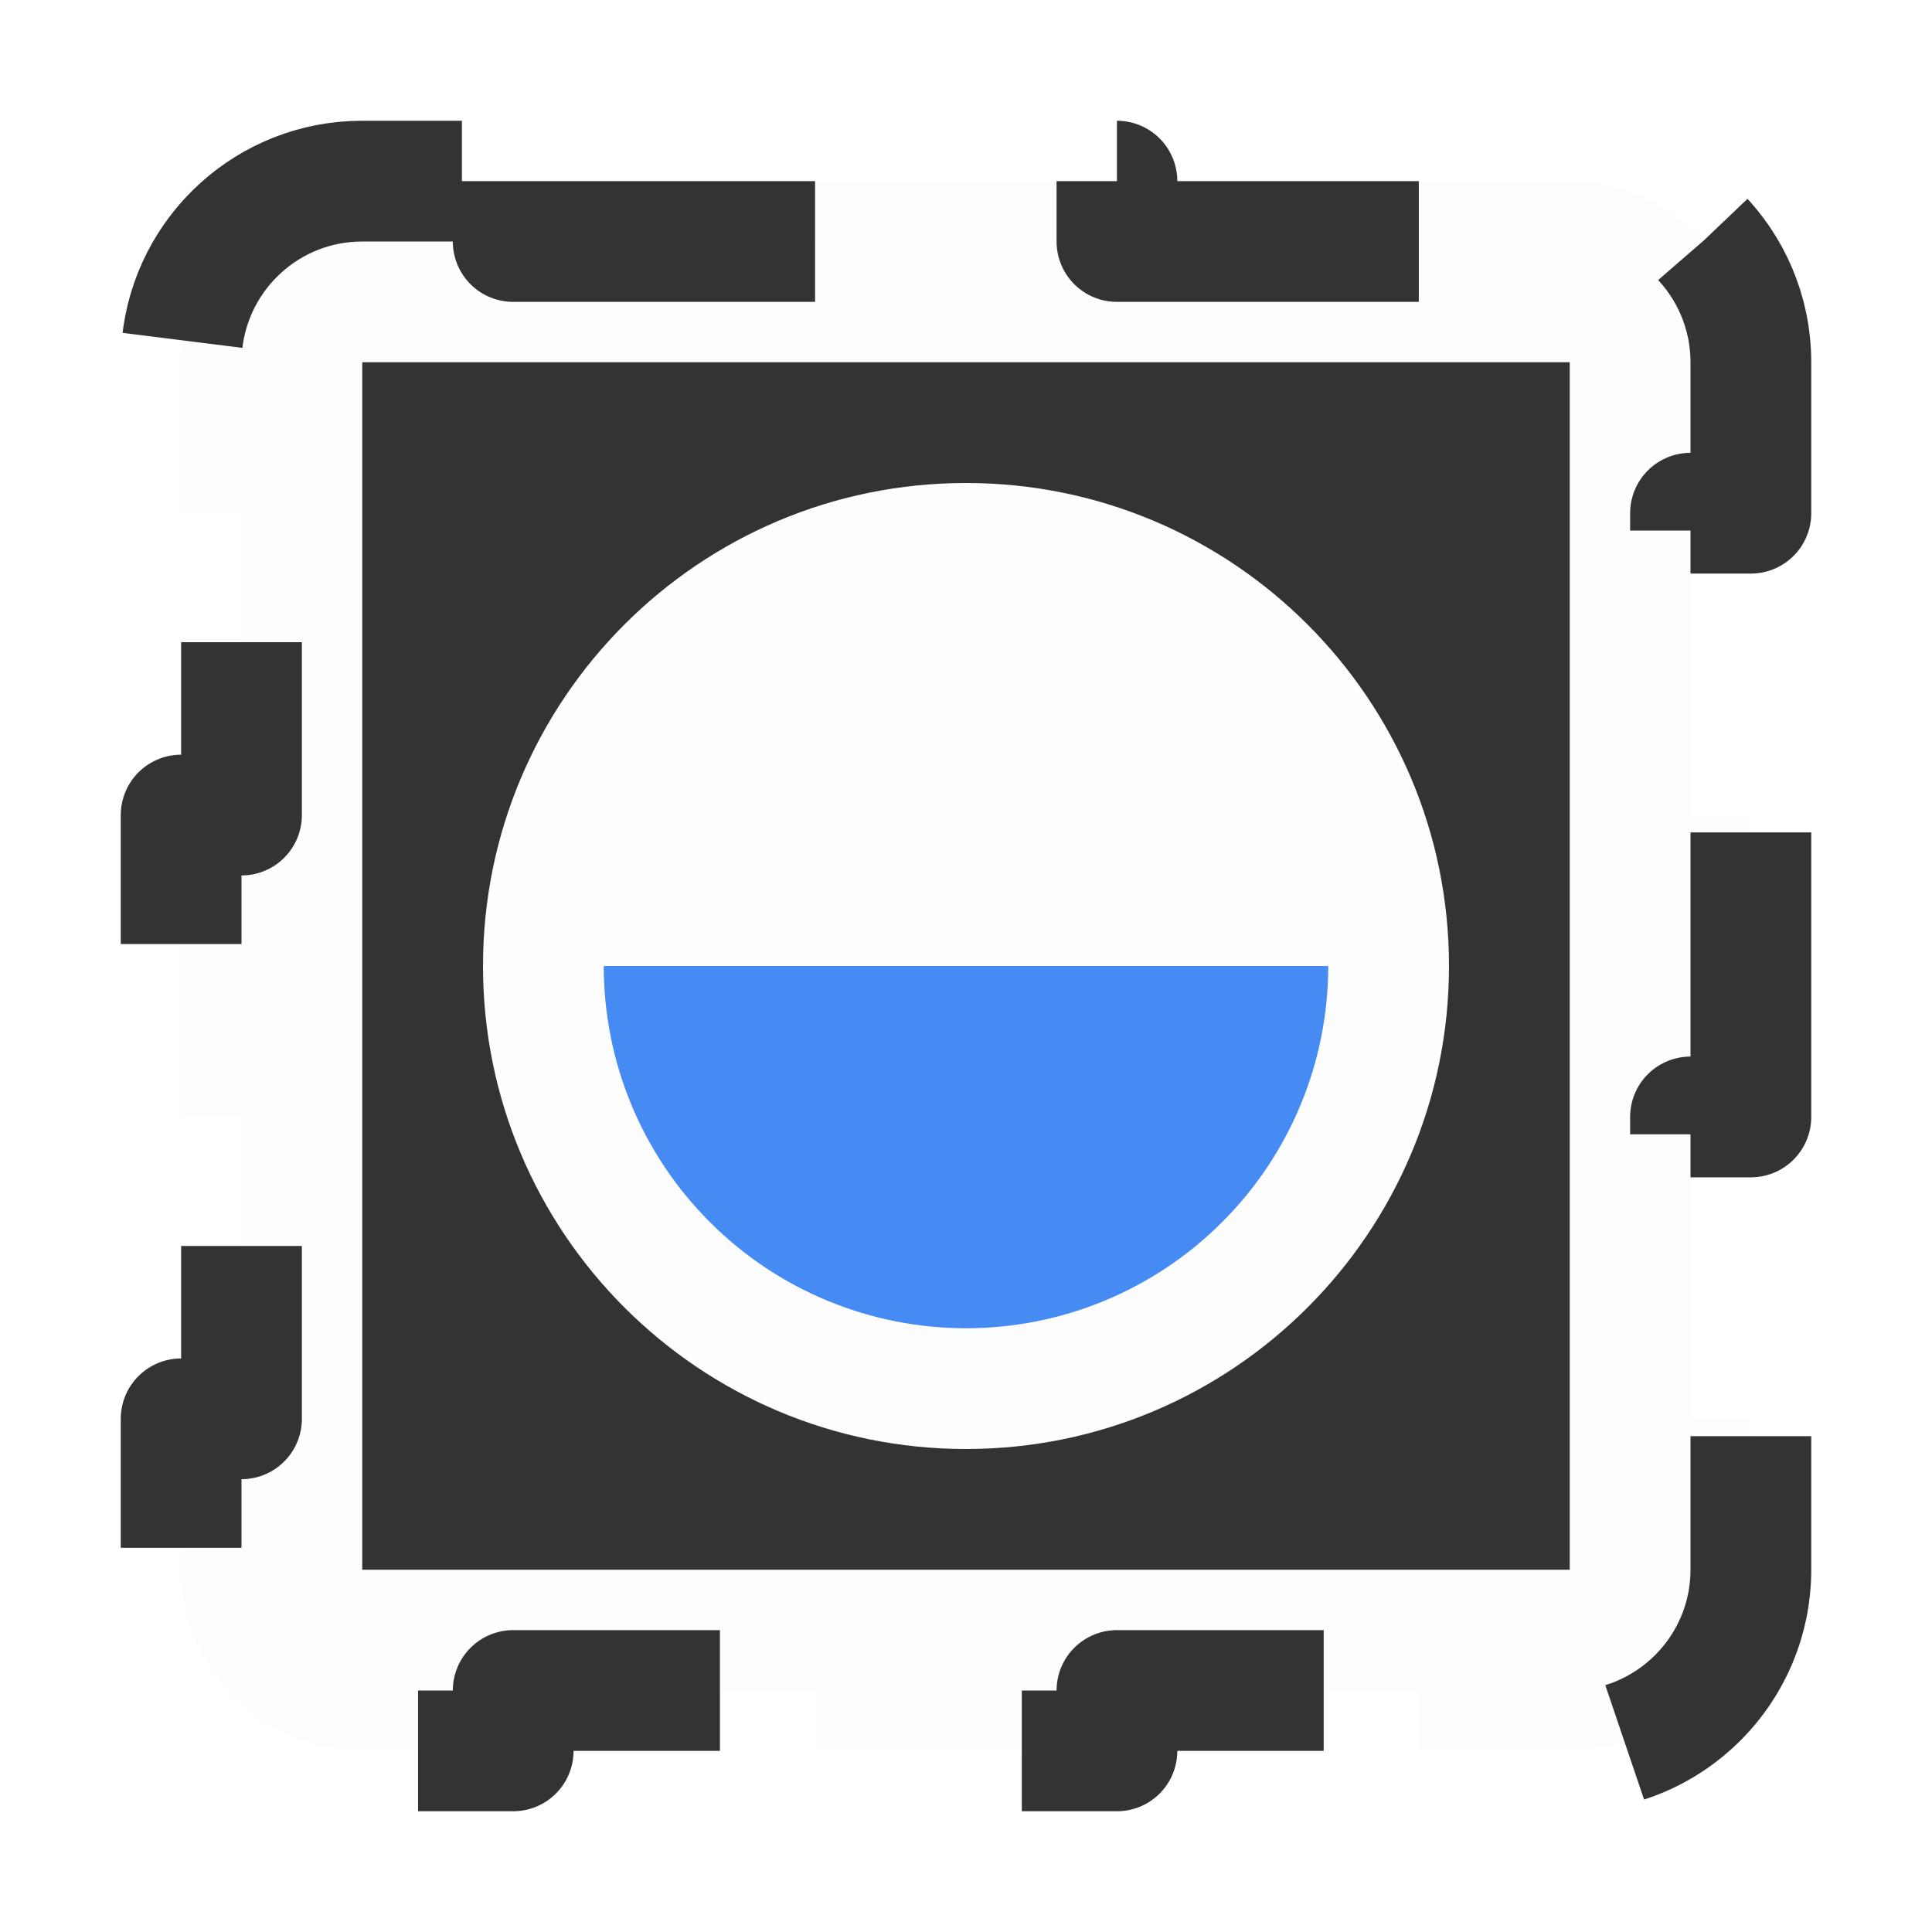
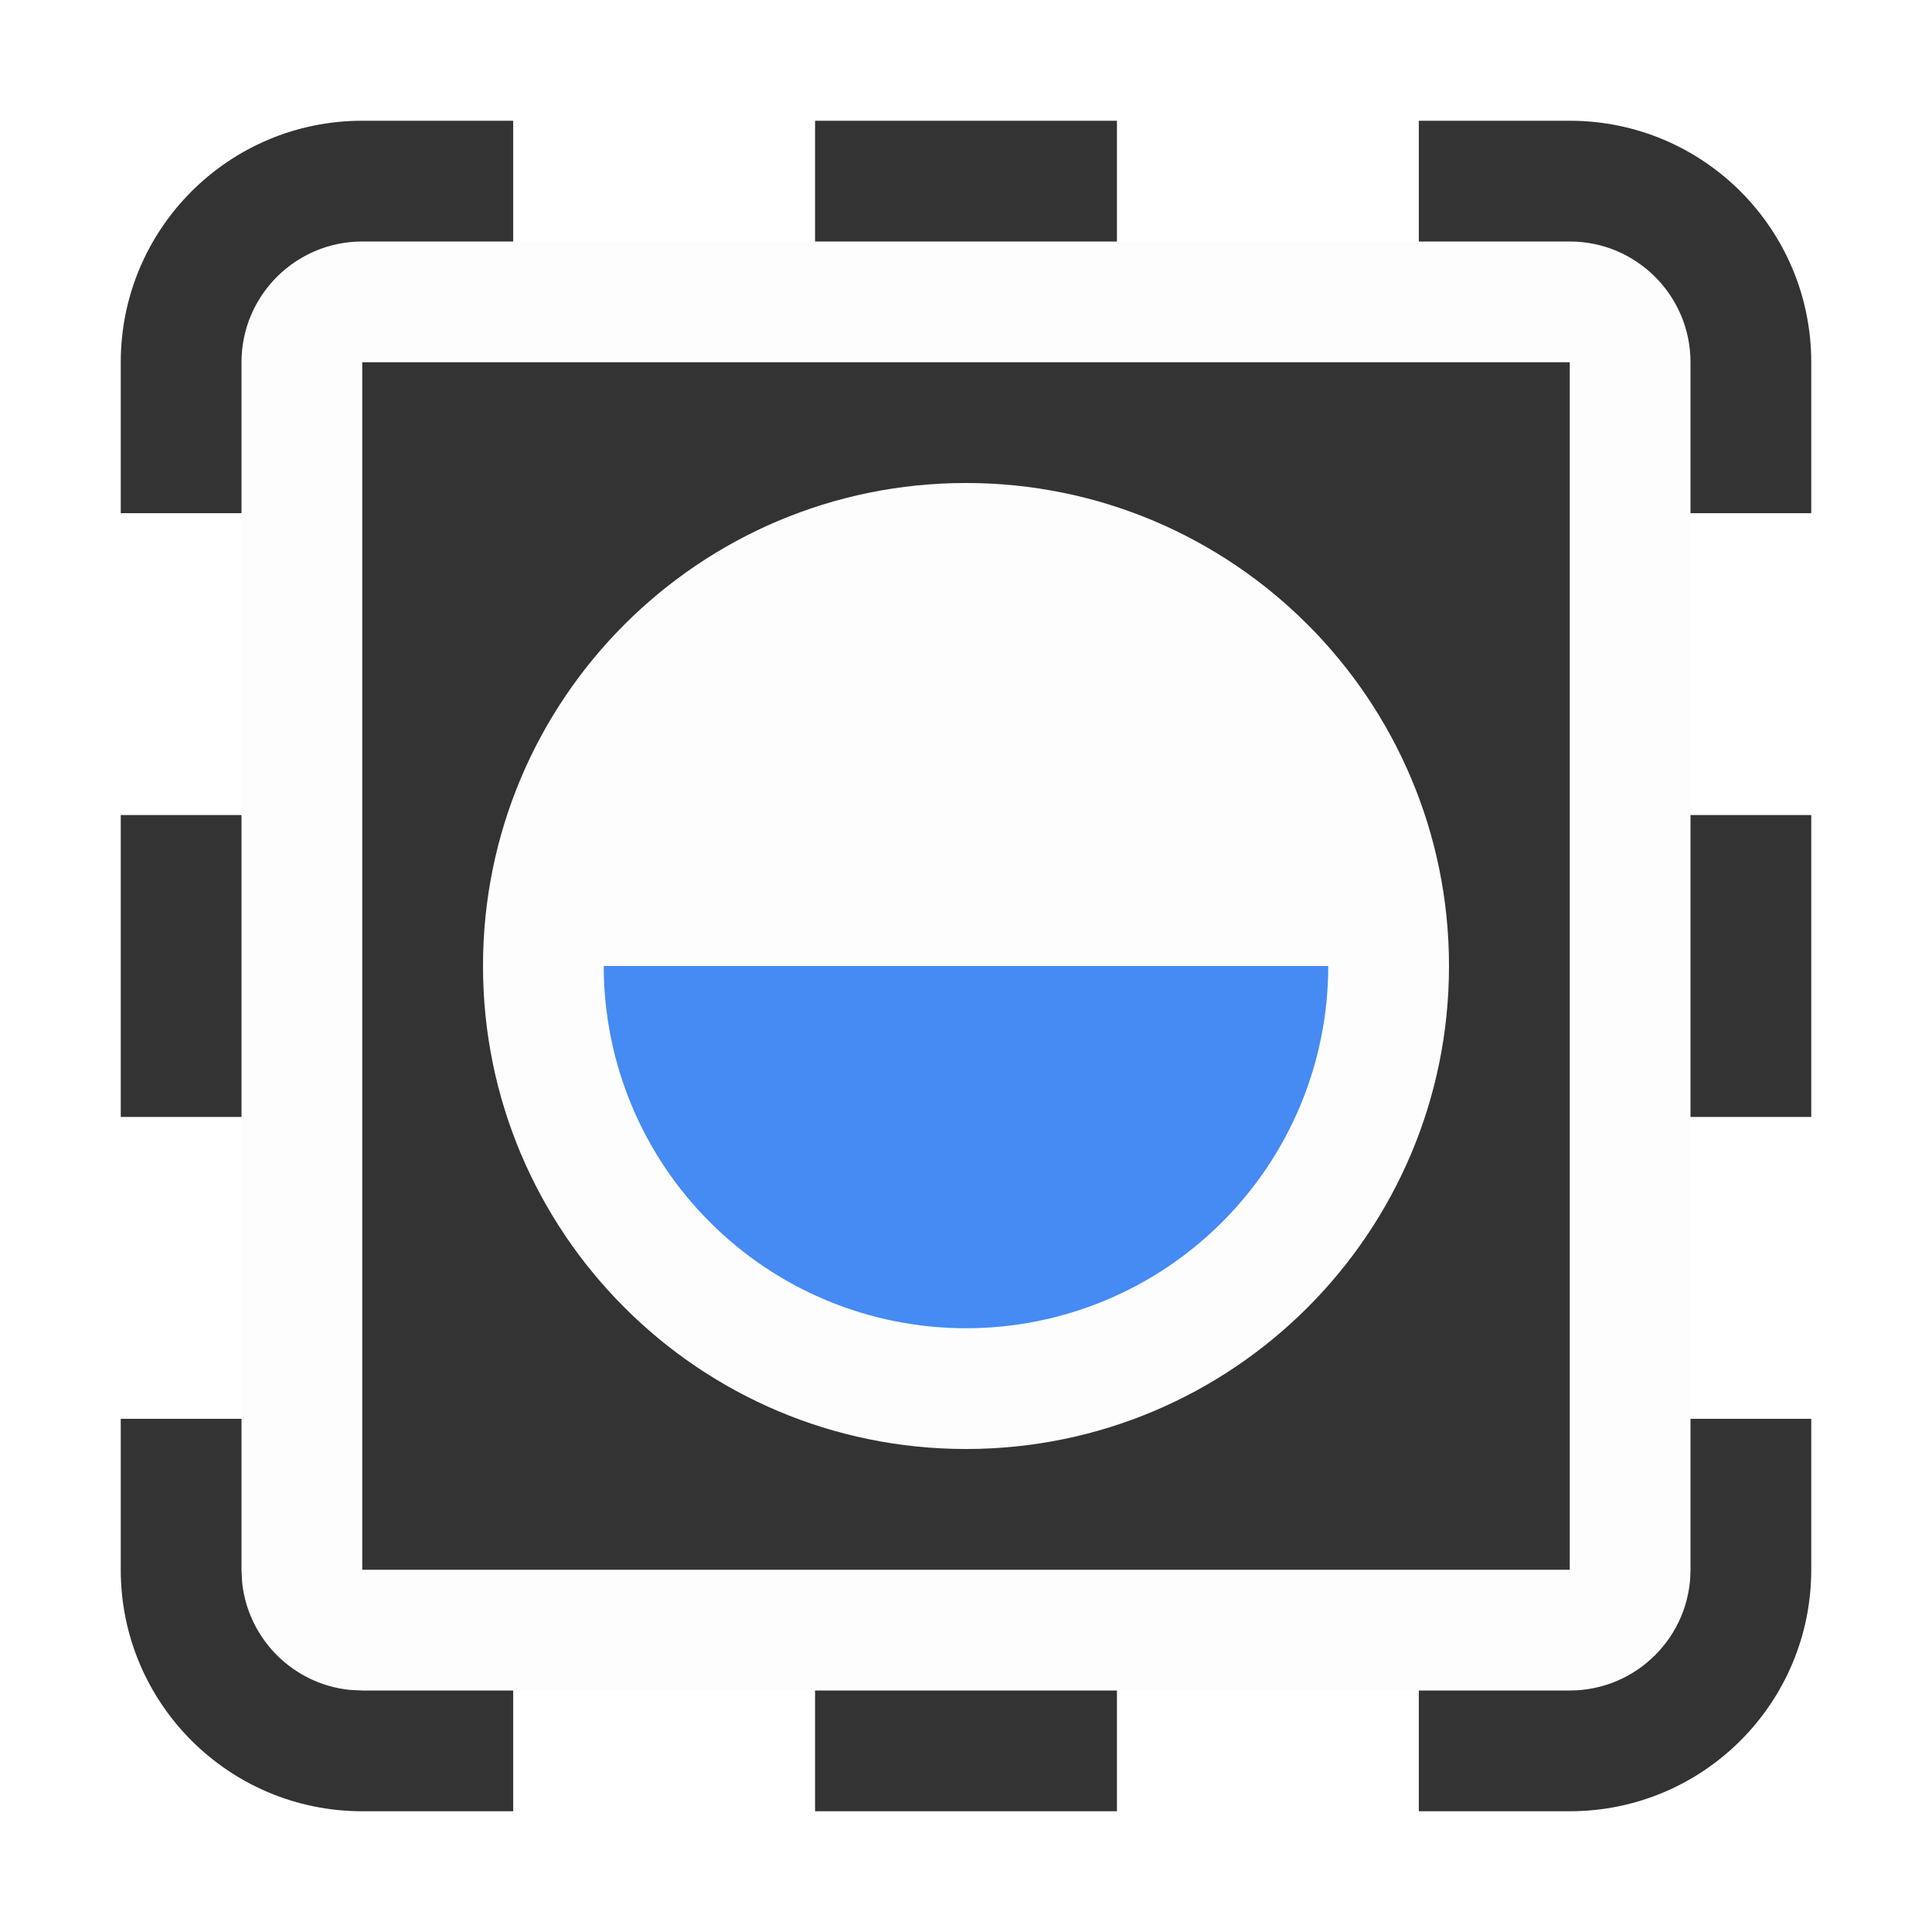
<svg xmlns="http://www.w3.org/2000/svg" width="16" height="16" viewBox="0 0 16 16" fill="none">
-   <path d="M4.25 1.5V2H6.75V1.5H9.25V2H11.75V1.5H13C13.828 1.5 14.5 2.172 14.5 3V4.25H14V6.75H14.5V9.25H14V11.75H14.5V13C14.5 13.828 13.828 14.5 13 14.5H11.75V14H9.25V14.5H6.75V14H4.25V14.5H3C2.172 14.5 1.5 13.828 1.5 13V11.75H2V9.25H1.5V6.75H2V4.25H1.5V3L1.508 2.847C1.585 2.09 2.223 1.5 3 1.5H4.25Z" fill="#FDFDFD" stroke="#333333" stroke-linejoin="round" stroke-dasharray="3 3" />
+   <path d="M2 3C2 2.448 2.448 2 3 2H13C13.552 2 14 2.448 14 3V13C14 13.552 13.552 14 13 14H3C2.448 14 2 13.552 2 13V3Z" fill="#FDFDFD" />
+   <path d="M2.005 13.102C2.053 13.573 2.427 13.947 2.897 13.995L3 14H4.25V15H3C1.895 15 1 14.105 1 13V11.75H2V13L2.005 13.102ZM9.25 14V15H6.75V14H9.25ZM14 13V11.75H15V13C15 14.105 14.105 15 13 15H11.75V14H13C13.552 14 14 13.552 14 13ZM15 6.75V9.25H14V6.75H15ZM2 6.75V9.25H1V6.75H2ZM14 3C14 2.448 13.552 2 13 2V1C14.105 1 15 1.895 15 3V4.25H14V3ZM2 4.25H1V3C1 1.895 1.895 1 3 1V2C2.448 2 2 2.448 2 3V4.25ZM4.25 1V2H3V1H4.25ZM9.25 1V2H6.75V1H9.25ZM13 1V2H11.75V1H13Z" fill="#333333" />
  <path fill-rule="evenodd" clip-rule="evenodd" d="M13 3H3V13H13V3ZM8 12C10.209 12 12 10.209 12 8C12 5.791 10.209 4 8 4C5.791 4 4 5.791 4 8C4 10.209 5.791 12 8 12Z" fill="#333333" />
  <path d="M11 8C11 8.796 10.684 9.559 10.121 10.121C9.559 10.684 8.796 11 8 11C7.204 11 6.441 10.684 5.879 10.121C5.316 9.559 5 8.796 5 8L8 8H11Z" fill="#468AF3" />
</svg>
